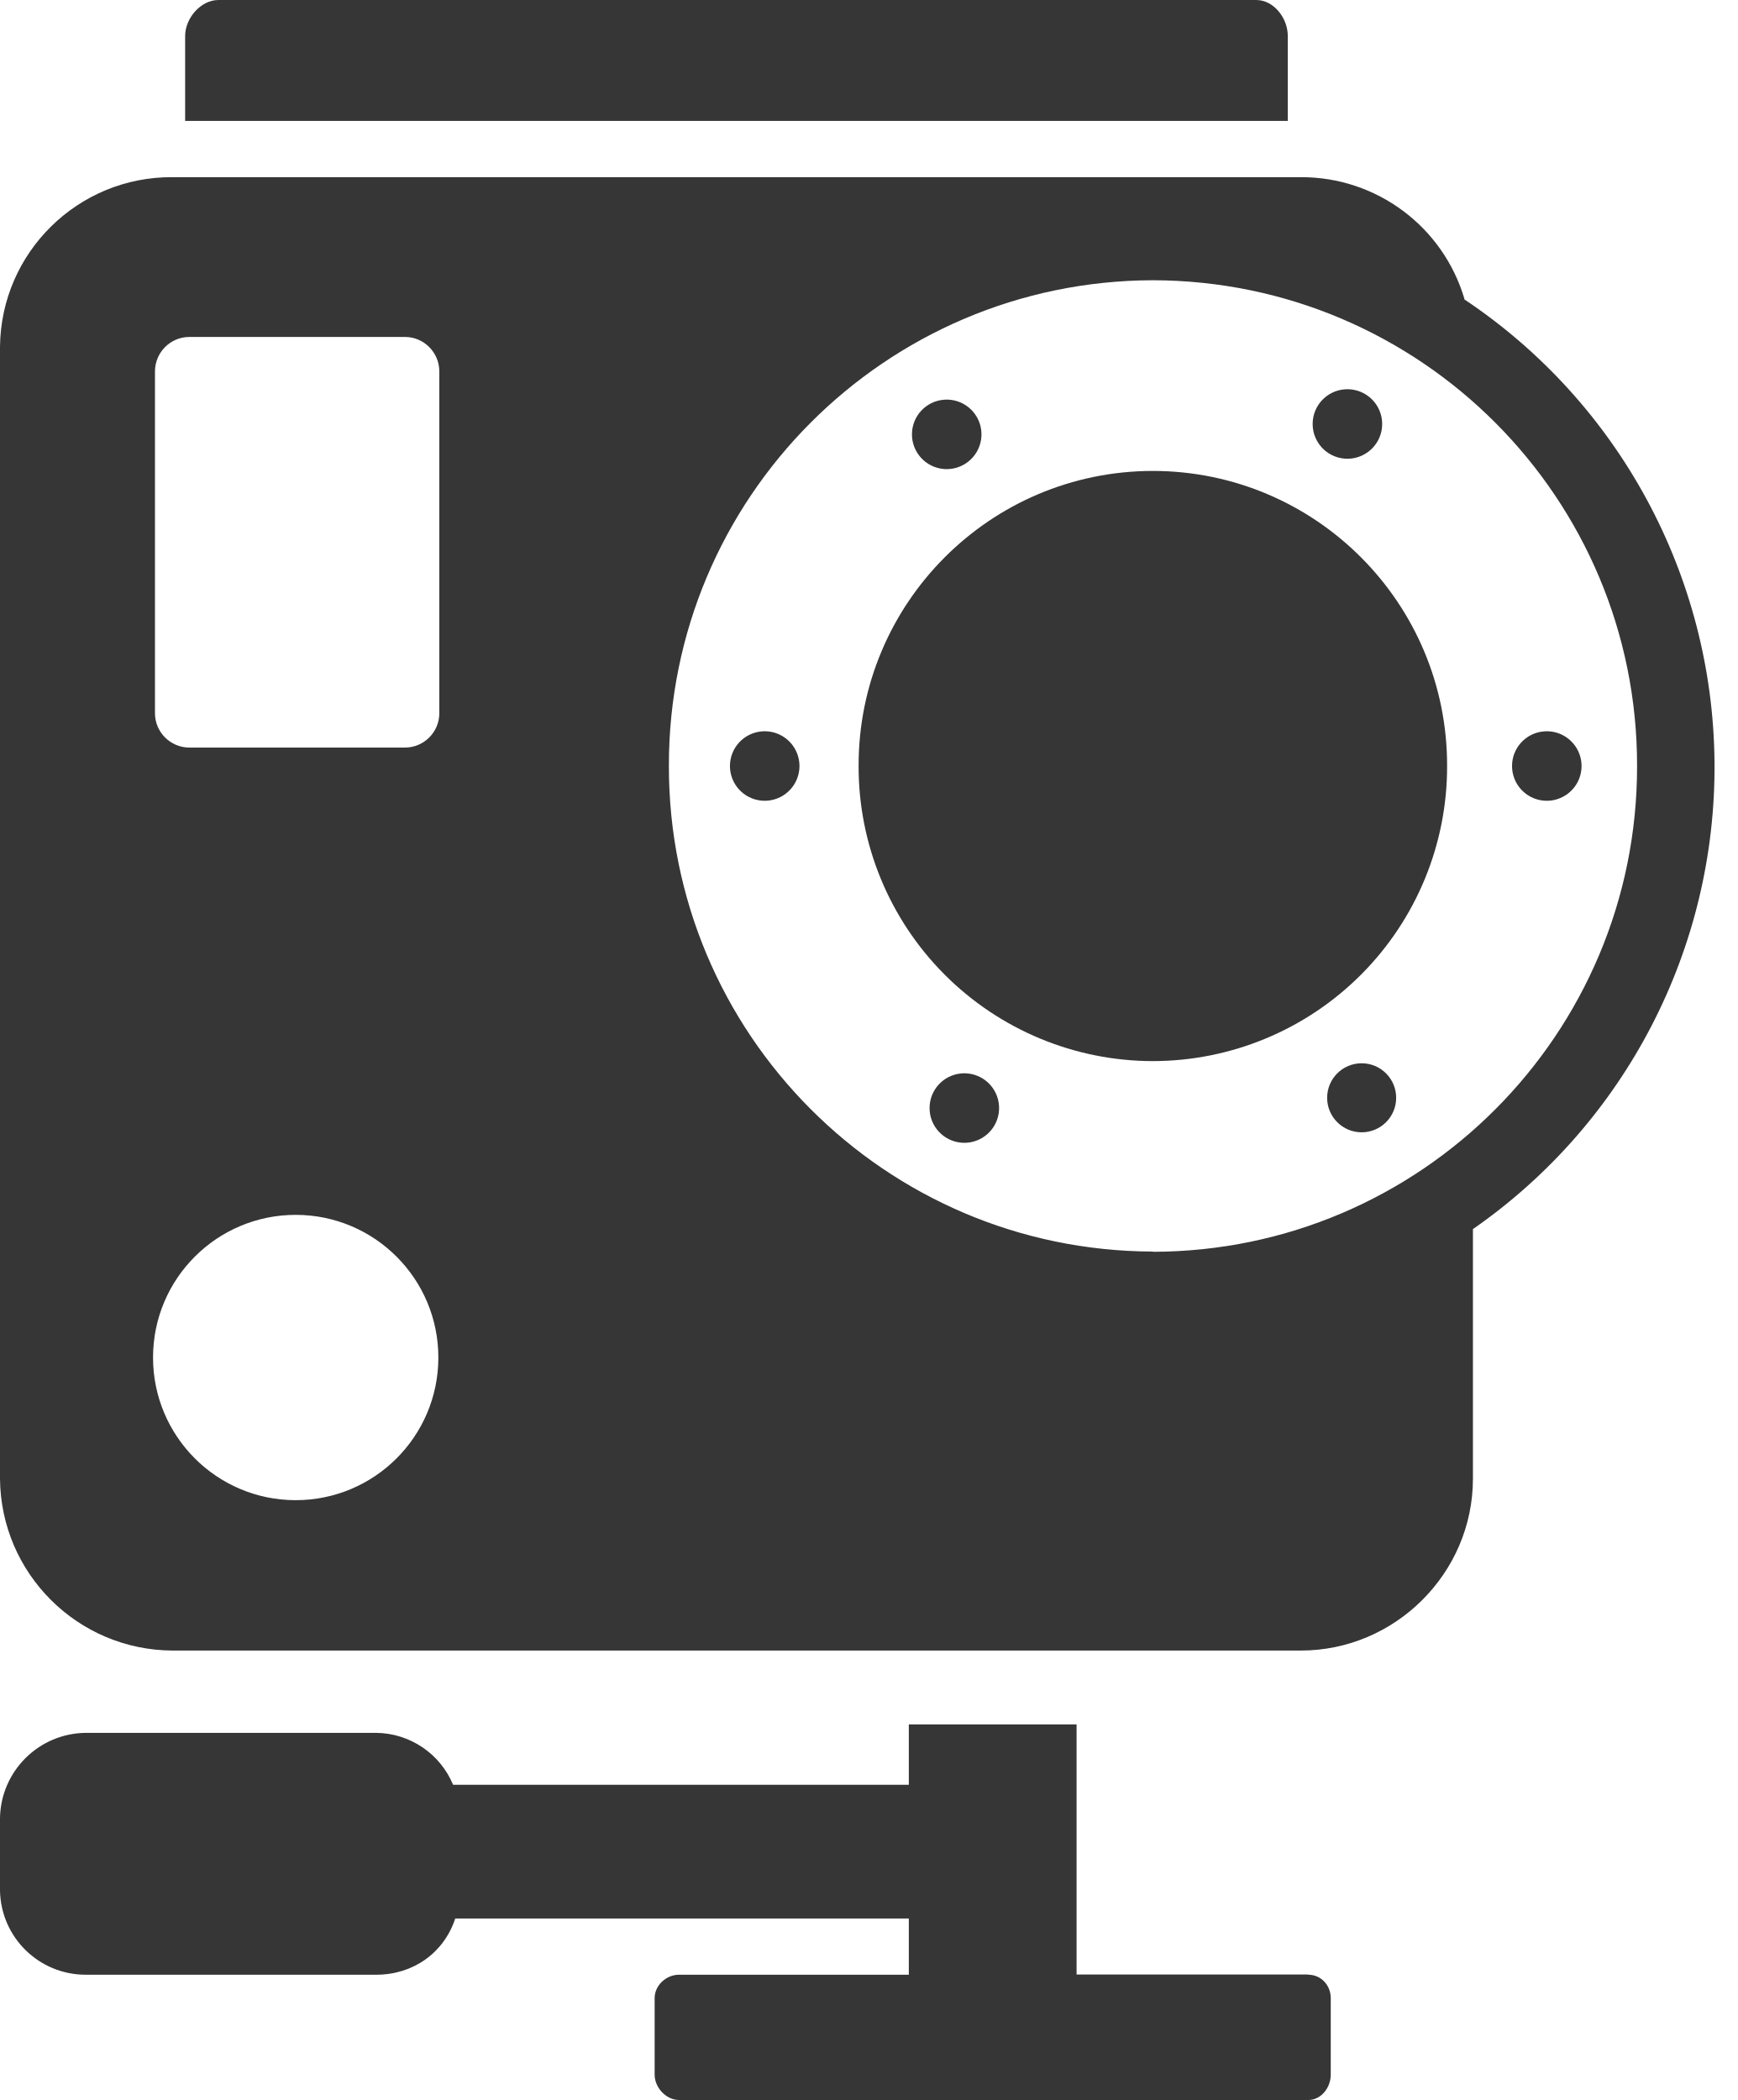
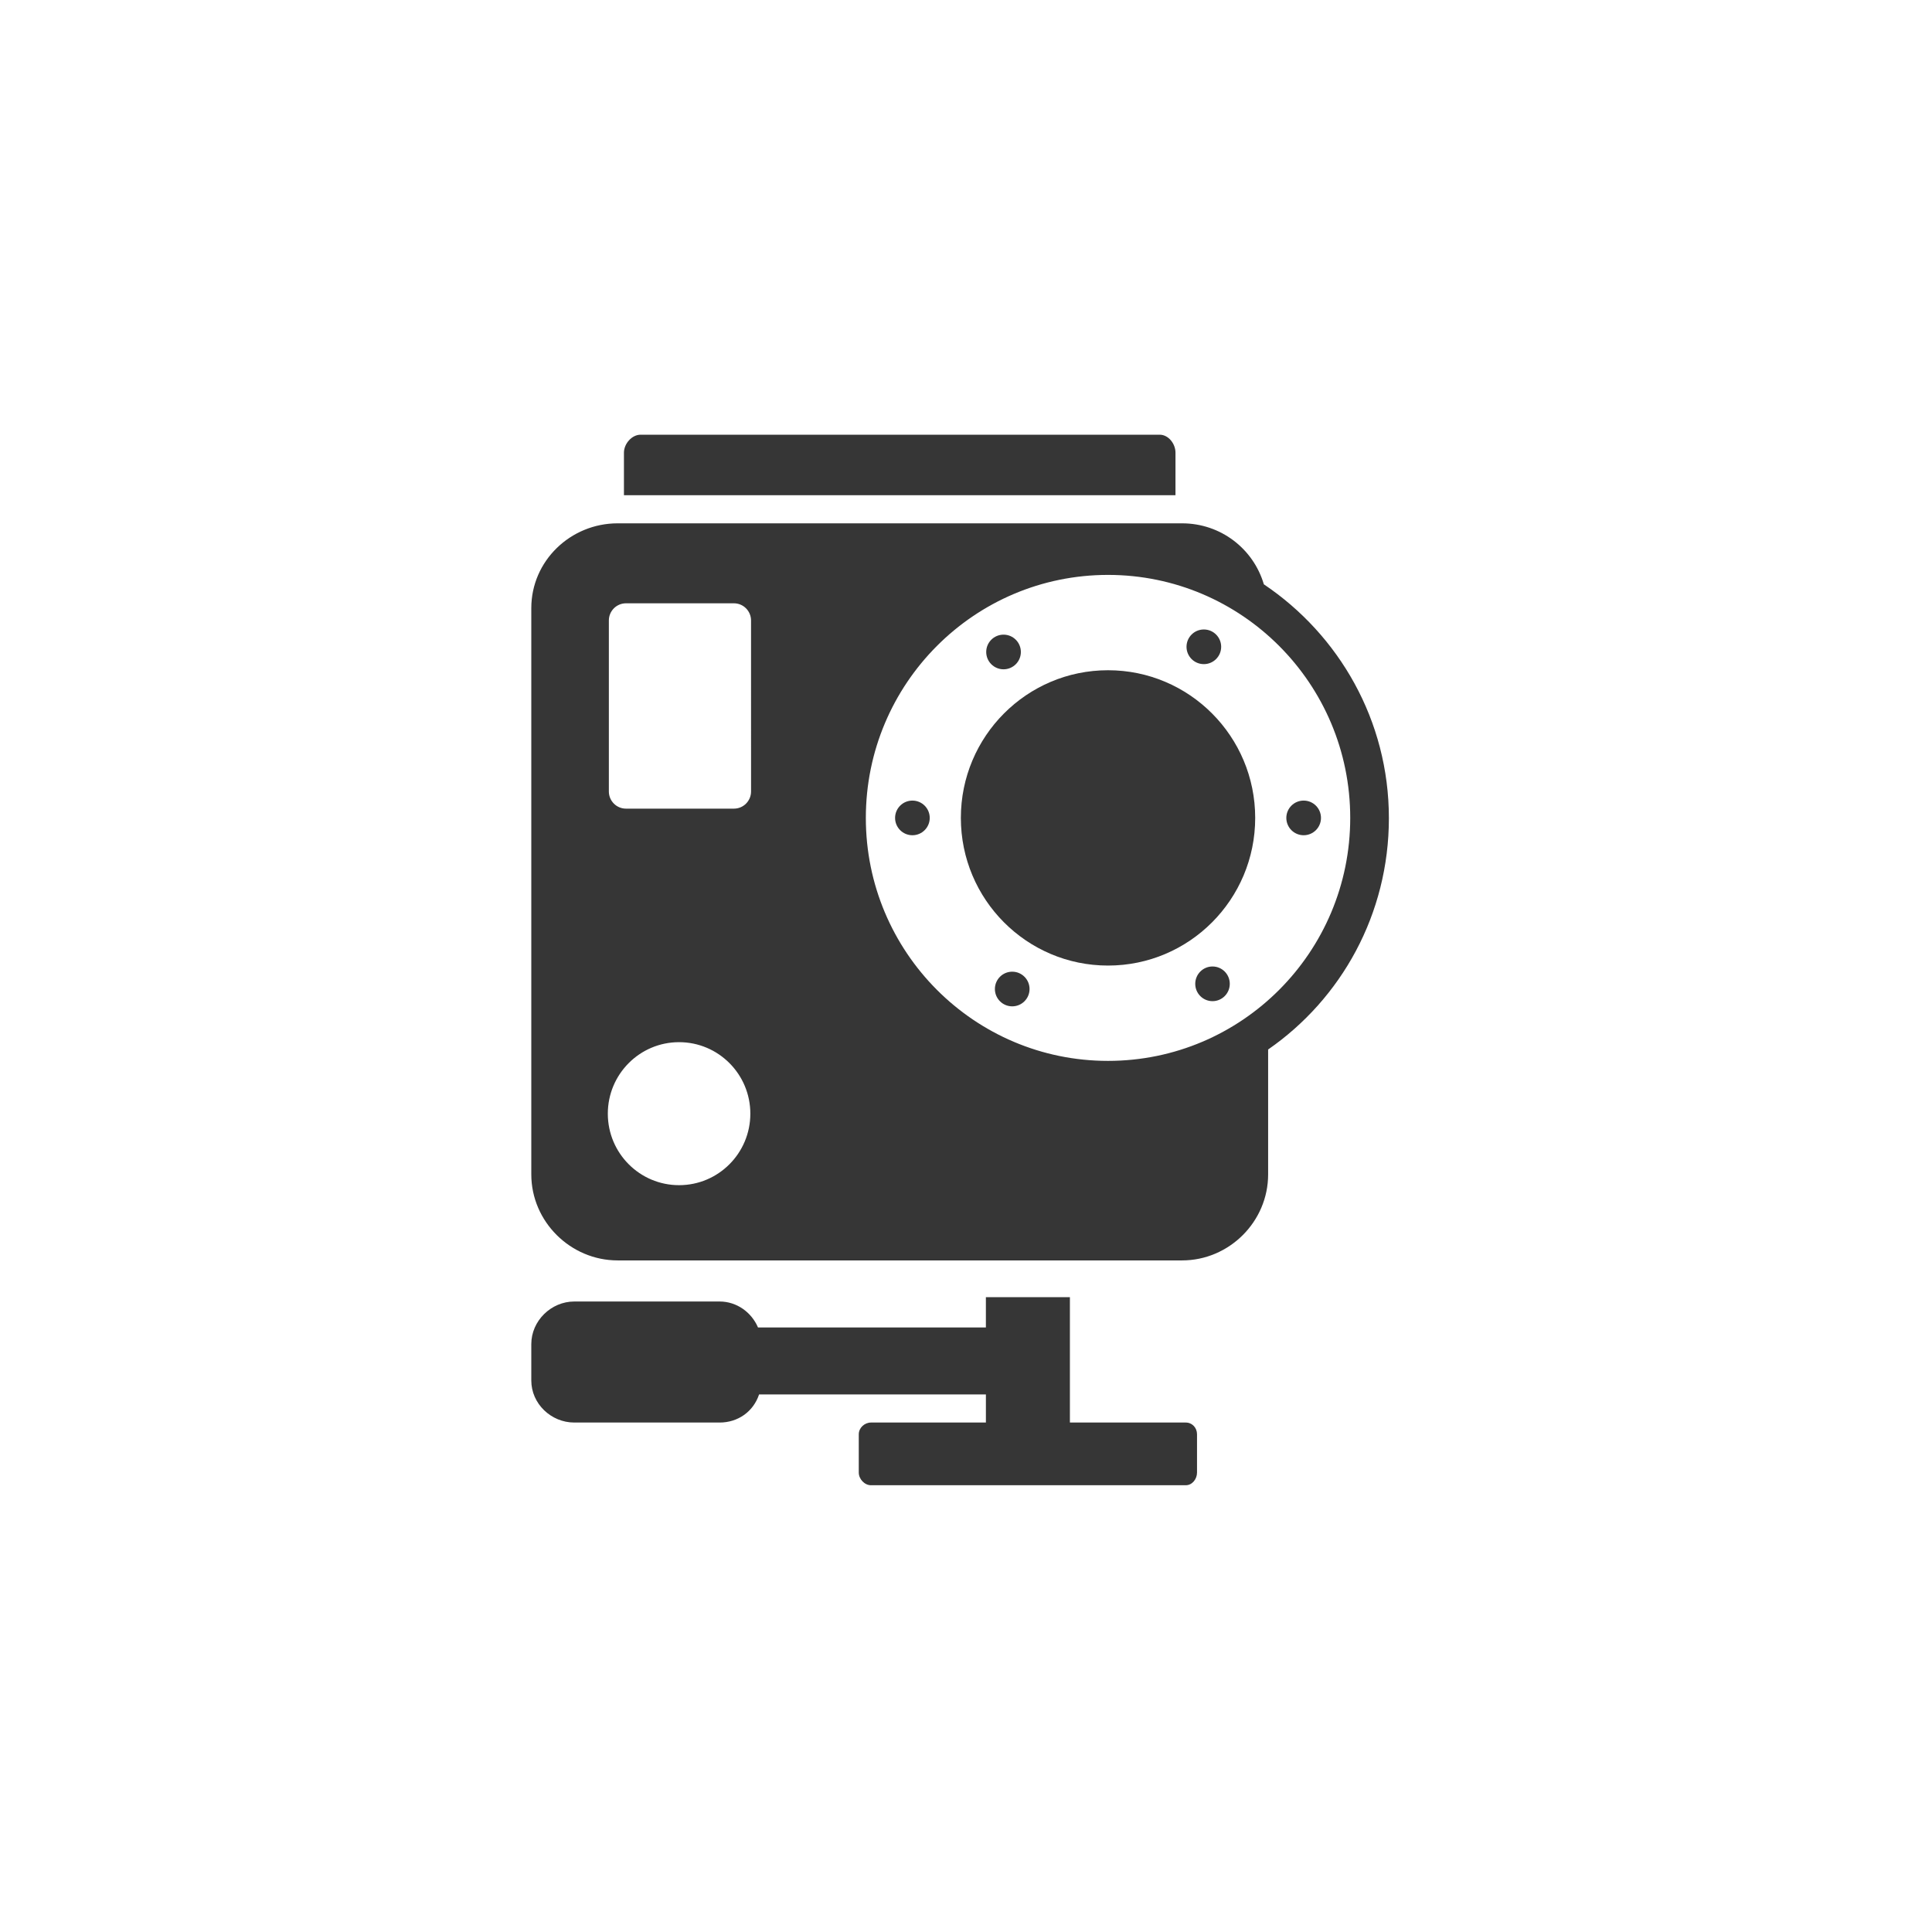
- <svg xmlns="http://www.w3.org/2000/svg" width="72" height="87" fill="none">
-   <path d="M53.35 1.49c0-.74-.58-1.49-1.31-1.49H9.05c-.73 0-1.38.75-1.38 1.49v3.52h45.68V1.5ZM54.2 81.8h-9.6V71.44h-6.95v2.5H18.77a3.49 3.49 0 0 0-3.18-2.15H3.56A3.59 3.59 0 0 0 0 75.31v3.02a3.55 3.55 0 0 0 3.56 3.48h12.03c1.52 0 2.8-.9 3.27-2.33h18.79v2.33h-9.52c-.53 0-1.01.44-1.01.97v3.17c0 .54.48 1.05 1.01 1.05H54.2c.53 0 .93-.51.93-1.05v-3.17c0-.53-.4-.97-.93-.97ZM60.67 12.39a7.04 7.04 0 0 0-6.77-5.05H7.15A7.1 7.1 0 0 0 0 14.36v46.9a7.18 7.18 0 0 0 7.15 7.12h46.74c3.9 0 7.13-3.2 7.13-7.12V50.92a23.3 23.3 0 0 0-.36-38.52ZM12.24 62.15a5.91 5.91 0 1 1 .02-11.82 5.91 5.91 0 0 1-.02 11.82Zm5.96-32.6c0 .78-.64 1.42-1.42 1.42H7.84c-.78 0-1.42-.64-1.42-1.42V15.39c0-.79.64-1.43 1.42-1.43h8.94c.78 0 1.42.64 1.42 1.43v14.16Zm29.56 22.3a20.1 20.1 0 0 1-20.05-20.12 20.1 20.1 0 0 1 20.05-20.12 20.1 20.1 0 0 1 20.06 20.13 20.1 20.1 0 0 1-20.06 20.12Z" fill="#363636" />
-   <path d="M47.76 43.96a12.2 12.2 0 0 0 12.19-12.23 12.2 12.2 0 0 0-12.19-12.22 12.2 12.2 0 0 0-12.19 12.22 12.2 12.2 0 0 0 12.2 12.23ZM31.56 33.17a1.44 1.44 0 1 0 0-2.87 1.44 1.44 0 0 0 0 2.87ZM63.96 33.17a1.44 1.44 0 1 0 0-2.87 1.44 1.44 0 0 0 0 2.87ZM39.1 19.43a1.44 1.44 0 1 0 0-2.87 1.44 1.44 0 0 0 0 2.87ZM56.41 46.91a1.43 1.43 0 1 0 0-2.86 1.43 1.43 0 0 0 0 2.86ZM55.7 19a1.44 1.44 0 1 0 0-2.87 1.44 1.44 0 0 0 0 2.87ZM39.83 47.34a1.44 1.44 0 1 0 0-2.87 1.44 1.44 0 0 0 0 2.87Z" fill="#363636" />
+ <svg xmlns="http://www.w3.org/2000/svg" width="160" height="160" viewBox="0 0 160 160" fill="none">
+   <path d="M97.349 37.49C97.349 36.754 96.771 36 96.038 36H53.053C52.32 36 51.672 36.754 51.672 37.49V41.012H97.348L97.349 37.49Z" fill="#363636" />
+   <path d="M98.202 117.809H88.605V107.426H81.647V109.933H62.774C62.237 108.679 61.017 107.785 59.593 107.785H47.559C45.642 107.784 44 109.387 44 111.311V114.329C44 116.253 45.642 117.809 47.559 117.809H59.594C61.105 117.809 62.386 116.913 62.863 115.483H81.648V117.809H72.13C71.597 117.809 71.12 118.246 71.12 118.781V121.953C71.12 122.488 71.598 123.001 72.13 123.001H98.202C98.735 123.001 99.132 122.488 99.132 121.953V118.78C99.132 118.245 98.735 117.809 98.202 117.809Z" fill="#363636" />
+   <path d="M104.666 48.39C103.805 45.453 101.099 43.34 97.895 43.34H51.148C47.25 43.34 44 46.449 44 50.361V97.261C44 101.173 47.25 104.382 51.148 104.382H97.895C101.793 104.382 105.021 101.173 105.021 97.261V86.915C111.087 82.711 115.022 75.704 115.022 67.751C115.021 59.672 110.89 52.57 104.666 48.39ZM56.238 98.151C52.979 98.151 50.337 95.501 50.337 92.23C50.337 88.96 52.979 86.308 56.238 86.308C59.497 86.308 62.14 88.96 62.14 92.23C62.14 95.501 59.497 98.151 56.238 98.151ZM62.199 65.546C62.199 66.332 61.564 66.968 60.781 66.968H51.841C51.058 66.968 50.423 66.331 50.423 65.546V51.386C50.423 50.6 51.058 49.963 51.841 49.963H60.78C61.563 49.963 62.198 50.6 62.198 51.386L62.199 65.546ZM91.762 87.858C80.686 87.858 71.705 78.848 71.705 67.735C71.705 56.622 80.685 47.611 91.762 47.611C102.839 47.611 111.82 56.621 111.82 67.735C111.82 78.849 102.839 87.858 91.762 87.858Z" fill="#363636" />
+   <path d="M91.762 79.964C98.493 79.964 103.95 74.489 103.95 67.735C103.95 60.981 98.493 55.506 91.762 55.506C85.031 55.506 79.574 60.981 79.574 67.735C79.574 74.489 85.031 79.964 91.762 79.964Z" fill="#363636" />
+   <path d="M75.562 69.171C76.355 69.171 76.997 68.528 76.997 67.736C76.997 66.944 76.355 66.301 75.562 66.301C74.769 66.301 74.127 66.944 74.127 67.736C74.127 68.528 74.769 69.171 75.562 69.171Z" fill="#363636" />
+   <path d="M107.963 69.171C108.756 69.171 109.398 68.528 109.398 67.736C109.398 66.944 108.756 66.301 107.963 66.301C107.17 66.301 106.528 66.944 106.528 67.736C106.528 68.528 107.17 69.171 107.963 69.171Z" fill="#363636" />
+   <path d="M83.109 55.429C83.901 55.429 84.544 54.786 84.544 53.994C84.544 53.202 83.901 52.559 83.109 52.559C82.317 52.559 81.674 53.202 81.674 53.994C81.674 54.786 82.317 55.429 83.109 55.429Z" fill="#363636" />
+   <path d="M100.415 82.912C101.205 82.912 101.845 82.269 101.845 81.476C101.845 80.683 101.205 80.04 100.415 80.04C99.625 80.04 98.985 80.683 98.985 81.476C98.985 82.269 99.625 82.912 100.415 82.912Z" fill="#363636" />
+   <path d="M99.697 55C100.49 55 101.132 54.358 101.132 53.565C101.132 52.773 100.49 52.13 99.697 52.13C98.904 52.13 98.262 52.773 98.262 53.565C98.262 54.358 98.904 55 99.697 55Z" fill="#363636" />
+   <path d="M83.828 83.341C84.621 83.341 85.263 82.698 85.263 81.906C85.263 81.114 84.621 80.471 83.828 80.471C83.035 80.471 82.393 81.114 82.393 81.906C82.393 82.698 83.035 83.341 83.828 83.341Z" fill="#363636" />
</svg>
